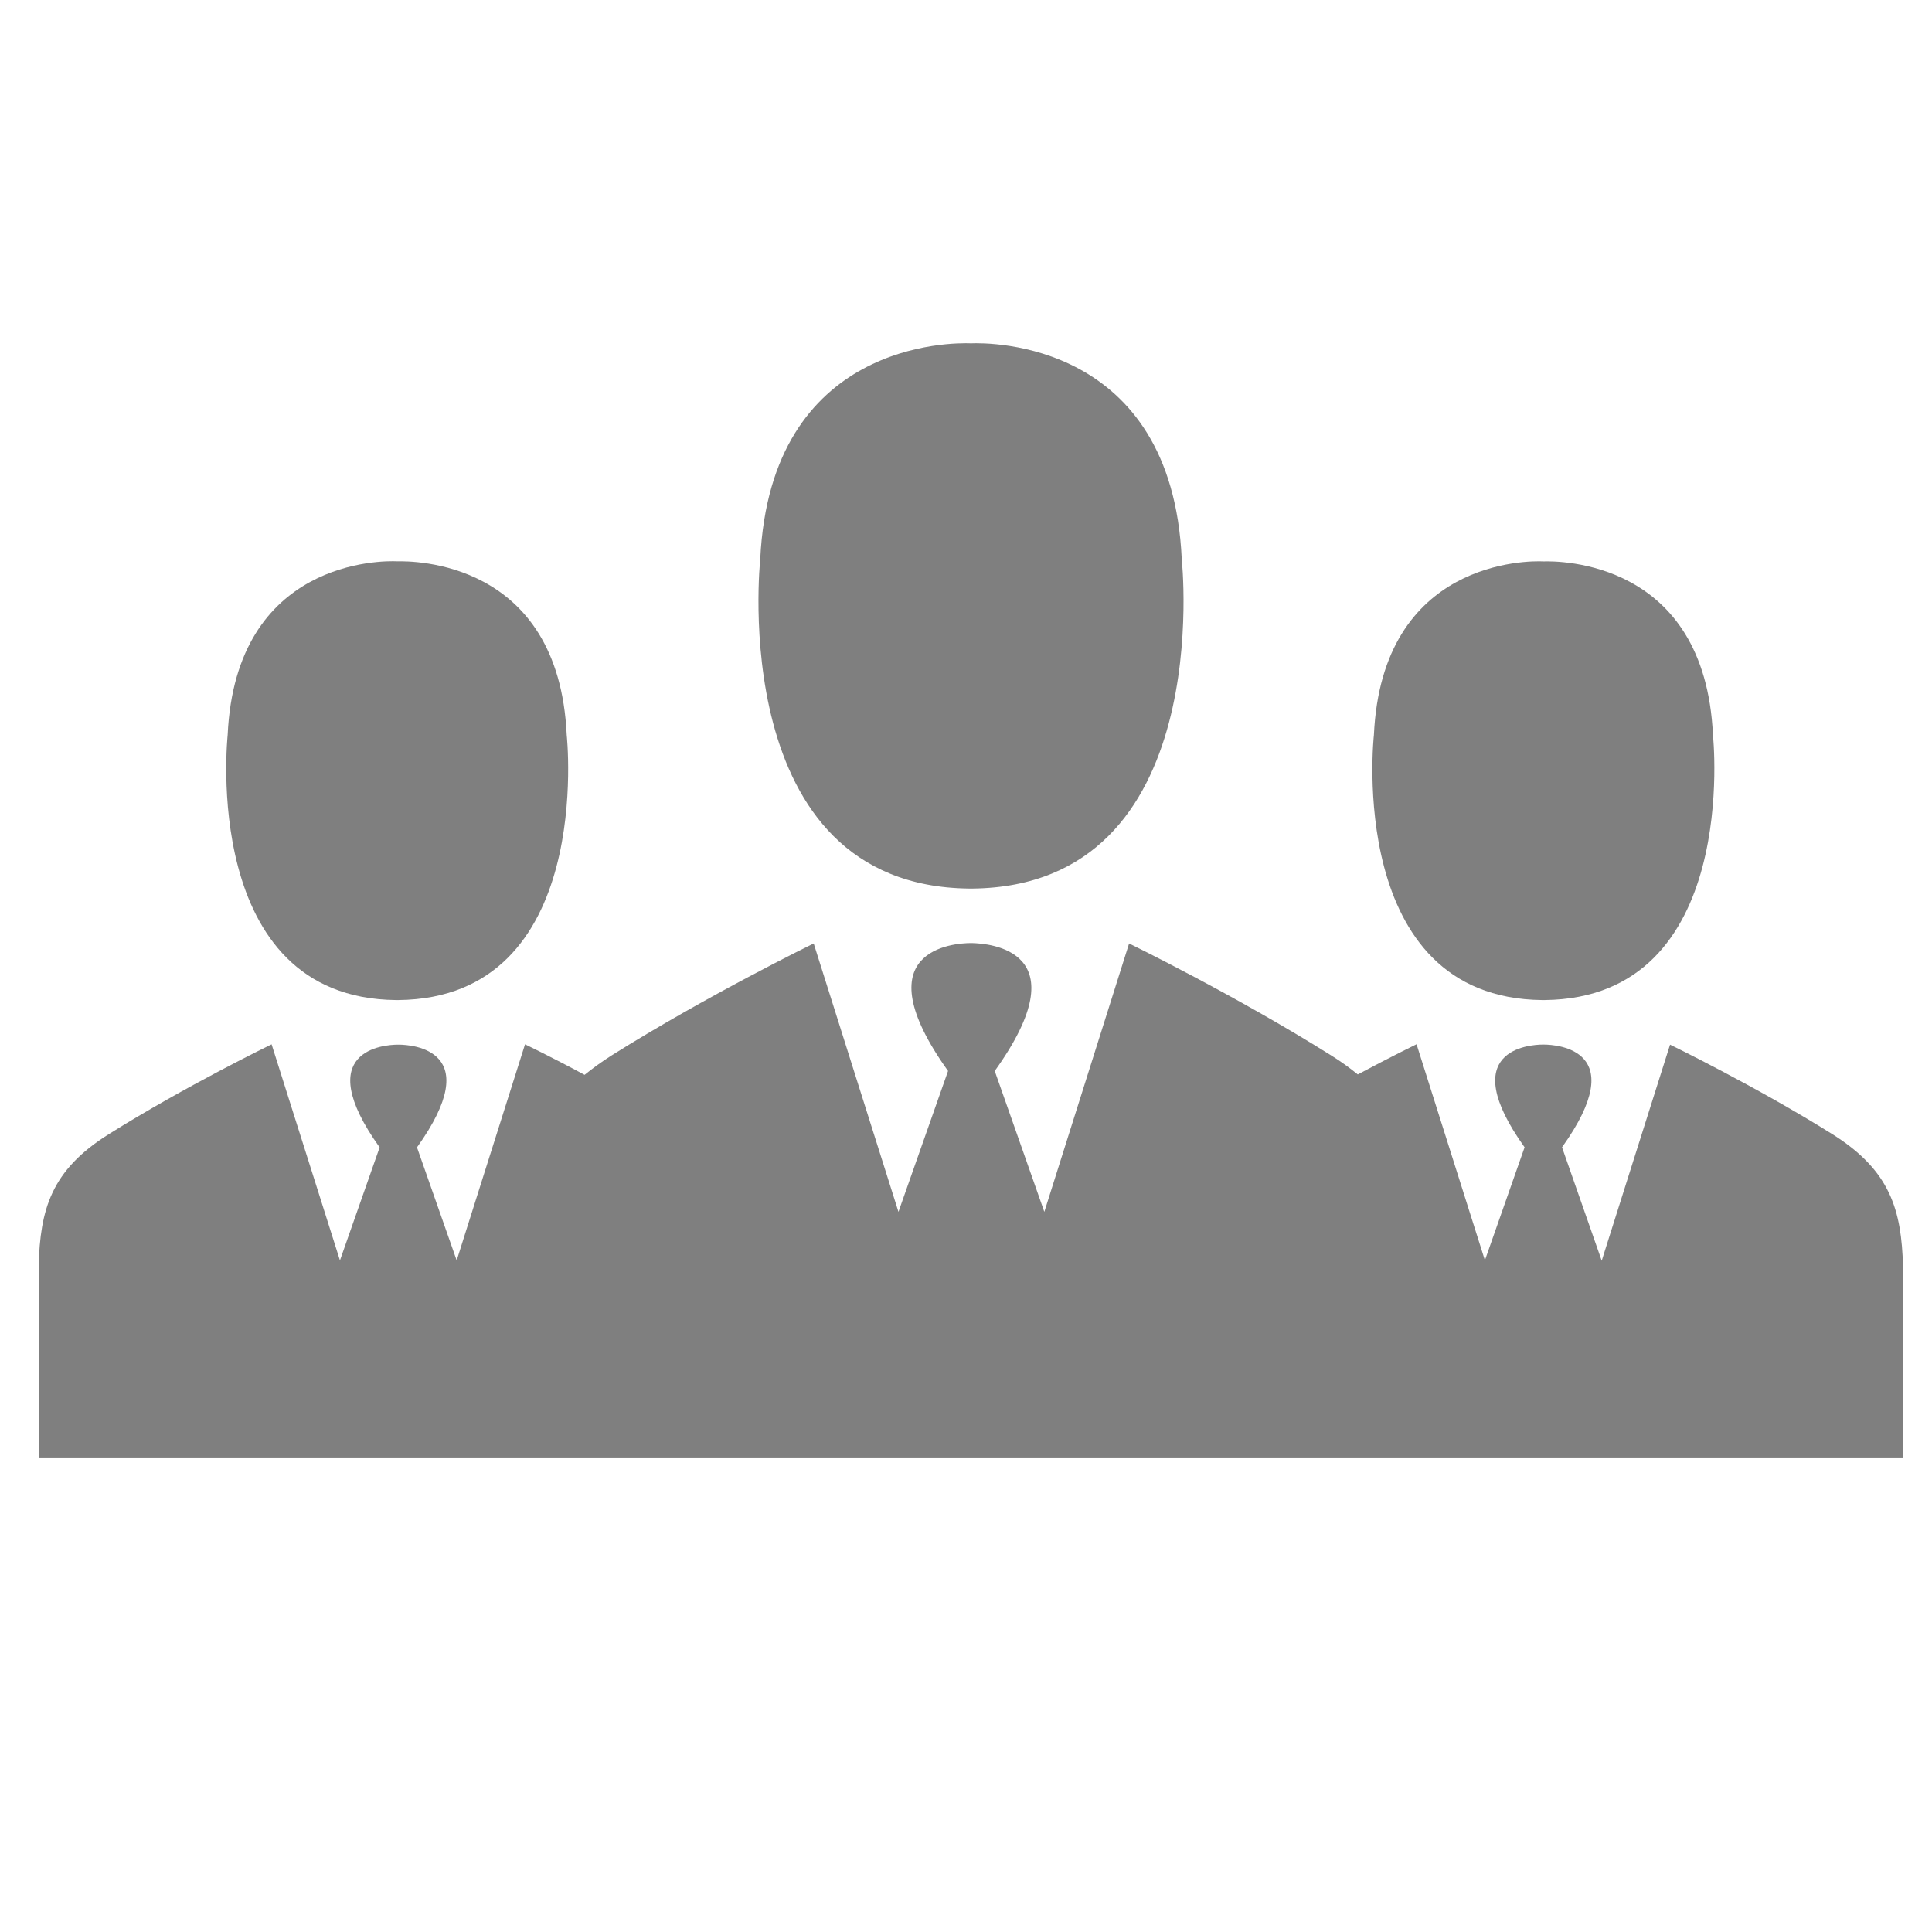
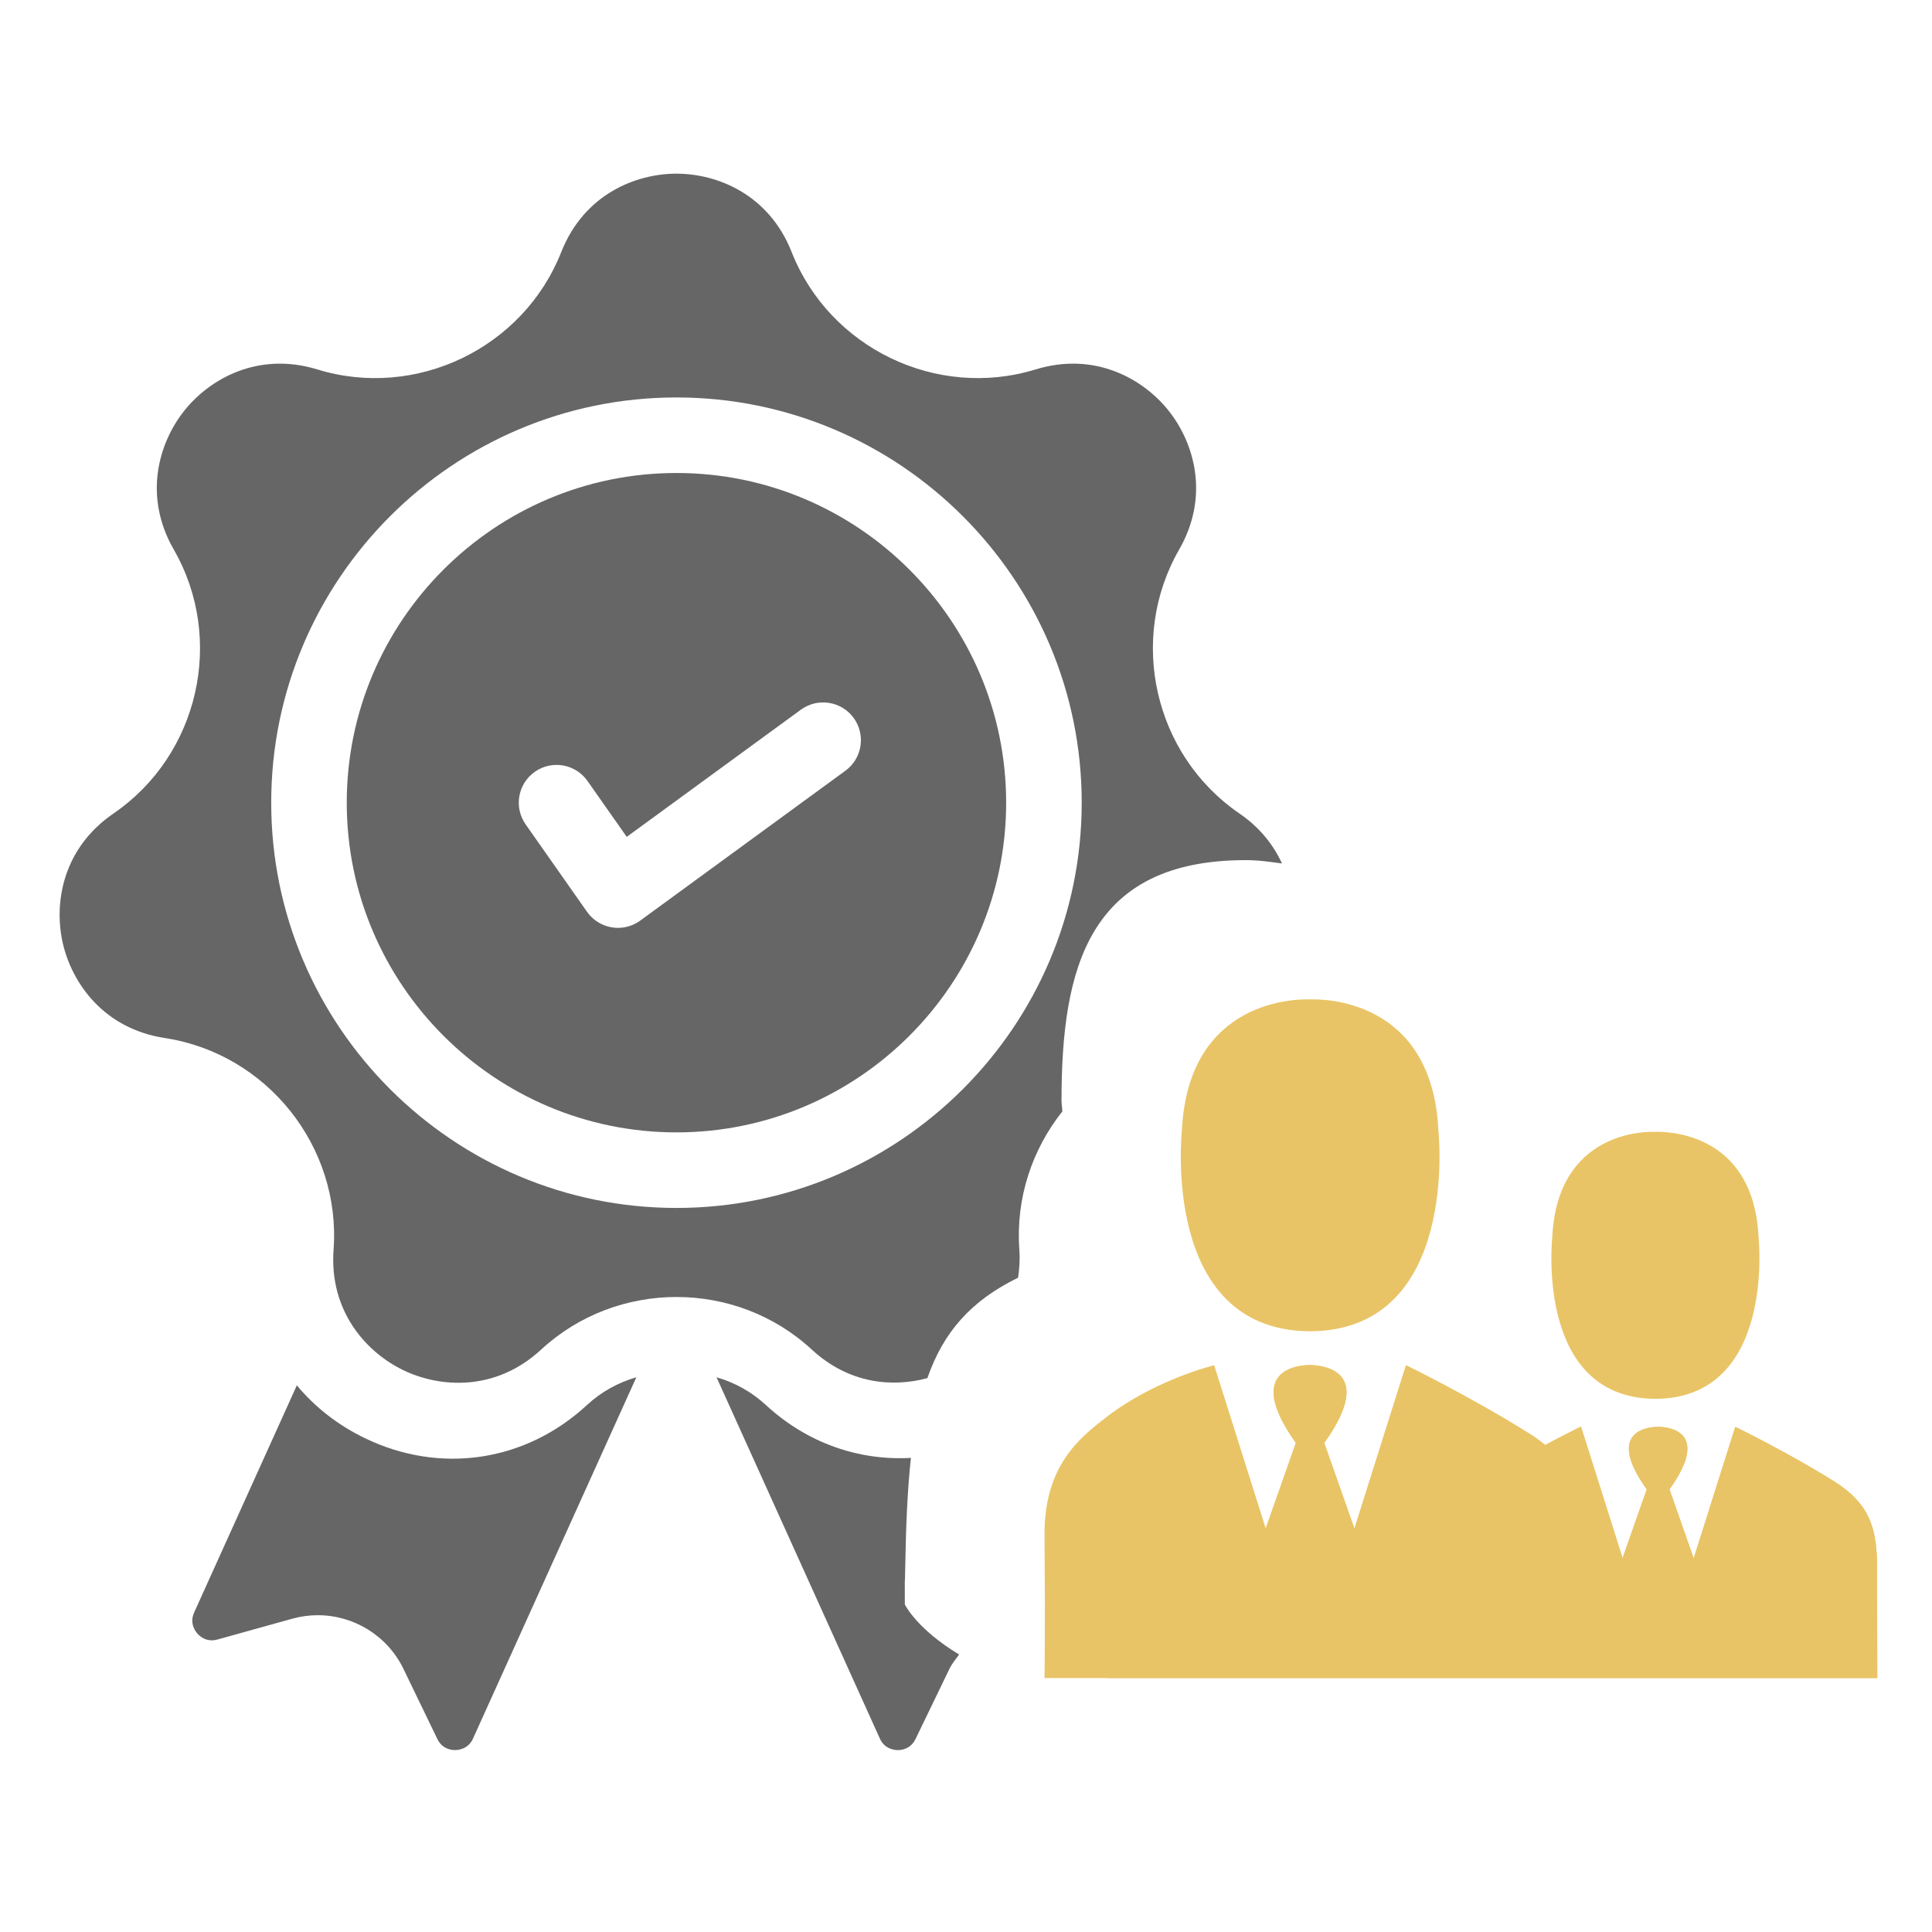
- <svg xmlns="http://www.w3.org/2000/svg" xmlns:xlink="http://www.w3.org/1999/xlink" version="1.1" id="Слой_1" x="0px" y="0px" width="24px" height="24px" viewBox="0 0 24 24" enable-background="new 0 0 24 24" xml:space="preserve">
-   <g opacity="0.5">
+ <svg xmlns="http://www.w3.org/2000/svg" version="1.1" id="Слой_1" x="0px" y="0px" width="100px" height="100px" viewBox="0 0 100 100" enable-background="new 0 0 100 100" xml:space="preserve">
+   <g opacity="0.6">
    <g>
-       <defs>
-         <rect id="SVGID_1_" x="0.481" y="4.246" width="23.178" height="13.915" />
-       </defs>
-       <clipPath id="SVGID_2_">
-         <use xlink:href="#SVGID_1_" overflow="visible" />
-       </clipPath>
-       <path clip-path="url(#SVGID_2_)" d="M12.043,11.038h0.038c3.04-0.033,2.599-4.093,2.599-4.093    c-0.123-2.713-2.395-2.689-2.618-2.68c-0.223-0.009-2.49-0.033-2.618,2.68C9.444,6.95,9.004,11.009,12.043,11.038L12.043,11.038z     M12.043,11.038" />
+       <path d="M18.898,74.445c-1.411-0.68-2.602-1.617-3.533-2.741l-5.313,11.752c-0.242,0.535,0.028,0.937,0.155,1.086    c0.127,0.149,0.485,0.477,1.049,0.319l3.869-1.076c0.441-0.123,0.886-0.182,1.325-0.182c1.854,0,3.598,1.049,4.438,2.788    l1.747,3.615c0.255,0.528,0.734,0.581,0.933,0.577c0.195-0.003,0.676-0.066,0.918-0.601l8.451-18.695    c-0.929,0.268-1.808,0.746-2.557,1.438C27.2,75.666,22.8,76.324,18.898,74.445z" />
+       <path d="M46.834,83.046c0-0.654-0.001-1.03-0.002-1.233c0.003,0.108,0.01,0.06,0.026-0.873c0.037-2.085,0.119-3.894,0.291-5.48    c-2.704,0.152-5.377-0.768-7.504-2.734c-0.749-0.692-1.628-1.171-2.557-1.438l8.451,18.695c0.242,0.535,0.723,0.598,0.918,0.601    c0.199,0.004,0.678-0.049,0.933-0.577l1.747-3.615c0.135-0.28,0.328-0.512,0.507-0.755C47.436,84.308,46.834,83.046,46.834,83.046    z" />
+       <path d="M52.697,66.132c0.066-0.459,0.101-0.935,0.064-1.451c-0.194-2.659,0.663-5.186,2.226-7.154    c-0.007-0.19-0.043-0.369-0.043-0.561c0-6.874,1.401-12.446,9.535-12.446c0.695,0,1.275,0.094,1.876,0.173    c-0.436-0.95-1.134-1.855-2.206-2.589c-4.413-3.022-5.782-9.021-3.117-13.658c1.601-2.788,0.768-5.542-0.546-7.191    c-1.315-1.648-3.815-3.073-6.889-2.132c-5.113,1.567-10.658-1.103-12.622-6.078c-1.18-2.99-3.853-4.056-5.961-4.056    c-2.109,0-4.782,1.066-5.963,4.056c-1.963,4.975-7.508,7.645-12.621,6.078c-3.074-0.941-5.575,0.485-6.889,2.132    c-1.314,1.649-2.148,4.403-0.546,7.191c2.665,4.637,1.296,10.636-3.117,13.658C3.224,43.92,2.78,46.763,3.25,48.818    s2.103,4.424,5.281,4.91c5.288,0.807,9.124,5.619,8.735,10.953c-0.234,3.207,1.713,5.326,3.612,6.241    c1.899,0.914,4.77,1.115,7.131-1.068c1.964-1.814,4.485-2.722,7.005-2.722c2.521,0,5.04,0.907,7.004,2.722    c1.926,1.78,4.183,1.963,5.983,1.478C48.834,68.938,50.264,67.323,52.697,66.132z M35.014,62.523    c-11.566,0-20.976-9.41-20.976-20.976s9.409-20.975,20.976-20.975c11.566,0,20.975,9.409,20.975,20.975    S46.58,62.523,35.014,62.523z" />
+       <path d="M35.013,24.482c-9.409,0-17.065,7.655-17.065,17.065c0,9.41,7.655,17.065,17.065,17.065    c9.41,0,17.065-7.656,17.065-17.065C52.078,32.138,44.423,24.482,35.013,24.482z M43.759,39.892L33.138,47.65    c-0.338,0.246-0.742,0.376-1.154,0.376c-0.106,0-0.213-0.008-0.319-0.026c-0.517-0.086-0.979-0.376-1.281-0.805l-3.176-4.524    c-0.621-0.884-0.408-2.104,0.476-2.724c0.884-0.621,2.104-0.408,2.724,0.476l2.032,2.893l9.012-6.582    c0.873-0.637,2.096-0.447,2.733,0.425C44.821,38.032,44.631,39.256,43.759,39.892z" />
    </g>
-     <path d="M19.158,12.423h0.029c2.442-0.024,2.092-3.291,2.092-3.291c-0.1-2.182-1.926-2.163-2.106-2.158   c-0.18-0.01-2.006-0.024-2.106,2.158C17.066,9.136,16.71,12.399,19.158,12.423L19.158,12.423z M19.158,12.423" />
-     <path d="M23.64,15.733c-0.019-0.702-0.157-1.19-0.873-1.641c-0.953-0.597-2.021-1.115-2.021-1.115l-0.849,2.684l-0.493-1.409   c0.868-1.214-0.062-1.276-0.228-1.276h-0.009c-0.166,0-1.096,0.062-0.228,1.276l-0.493,1.404l-0.849-2.684   c0,0-0.303,0.147-0.73,0.375c-0.1-0.081-0.209-0.161-0.332-0.237c-1.186-0.745-2.509-1.39-2.509-1.39l-1.053,3.334l-0.616-1.75   c1.081-1.508-0.076-1.584-0.285-1.589h-0.01c-0.209,0-1.366,0.076-0.285,1.589l-0.616,1.75l-1.053-3.334   c0,0-1.323,0.645-2.509,1.39c-0.128,0.081-0.237,0.161-0.337,0.242c-0.431-0.232-0.74-0.379-0.74-0.379l-0.849,2.684l-0.493-1.404   c0.868-1.214-0.062-1.276-0.228-1.276H4.944c-0.166,0-1.096,0.062-0.228,1.276l-0.493,1.404l-0.849-2.684   c0,0-1.067,0.517-2.021,1.115c-0.721,0.45-0.854,0.939-0.873,1.641v2.376h23.163L23.64,15.733z M23.64,15.733" />
-     <path d="M4.92,12.423h0.028C7.396,12.399,7.04,9.131,7.04,9.131C6.94,6.95,5.114,6.969,4.934,6.973   c-0.18-0.01-2.006-0.024-2.106,2.158C2.828,9.136,2.477,12.399,4.92,12.423L4.92,12.423z M4.92,12.423" />
+     <g>
+       <g>
+         <g>
+           <path fill="#DA9D00" d="M97.167,86.856l-0.012-6.014c-0.048-1.78-0.397-3.018-2.213-4.161c-2.418-1.515-5.124-2.827-5.124-2.827      l-2.153,6.808l-1.251-3.573c2.201-3.078-0.156-3.235-0.578-3.235h-0.024c-0.421,0-2.778,0.157-0.577,3.235l-1.251,3.56      l-2.153-6.807c0,0-0.769,0.373-1.852,0.95c-0.252-0.204-0.529-0.409-0.842-0.601c-3.007-1.889-6.362-3.524-6.362-3.524      l-2.67,8.456l-1.563-4.439c2.742-3.825-0.193-4.017-0.722-4.029h-0.024c-0.529,0-3.464,0.192-0.722,4.029l-1.564,4.439      l-2.67-8.456c0,0-2.771,1.355-5.534,3.019v13.17H97.167z" />
+         </g>
+         <g>
+           <path fill="#DA9D00" d="M97.167,86.856l-0.012-6.014c-0.048-1.78-0.397-3.018-2.213-4.161c-2.418-1.515-5.124-2.827-5.124-2.827      l-2.153,6.808l-1.251-3.573c2.201-3.078-0.156-3.235-0.578-3.235h-0.024c-0.421,0-2.778,0.157-0.577,3.235l-1.251,3.56      l-2.153-6.807c0,0-0.769,0.373-1.852,0.95c-0.252-0.204-0.529-0.409-0.842-0.601c-3.007-1.889-6.362-3.524-6.362-3.524      l-2.67,8.456l-1.563-4.439c2.742-3.825-0.193-4.017-0.722-4.029h-0.024c-0.529,0-3.464,0.192-0.722,4.029l-1.564,4.439      l-2.67-8.456c0,0-3.039,0.736-5.534,2.654c-1.421,1.092-3.277,2.542-3.243,6.189c0.044,4.768,0,7.346,0,7.346H97.167z" />
+         </g>
+       </g>
+       <path fill="#DA9D00" d="M67.765,68.906h0.096c7.71-0.084,6.591-10.38,6.591-10.38c-0.313-6.88-6.074-6.82-6.639-6.796    c-0.565-0.024-6.315-0.085-6.639,6.796C61.174,58.538,60.055,68.834,67.765,68.906L67.765,68.906z M67.765,68.906" />
+       <path fill="#DA9D00" d="M85.648,72.403h0.072c6.194-0.06,5.304-8.347,5.304-8.347c-0.253-5.533-4.883-5.485-5.34-5.472    c-0.457-0.024-5.088-0.061-5.34,5.472C80.345,64.067,79.443,72.343,85.648,72.403L85.648,72.403z M85.648,72.403" />
+     </g>
  </g>
</svg>
